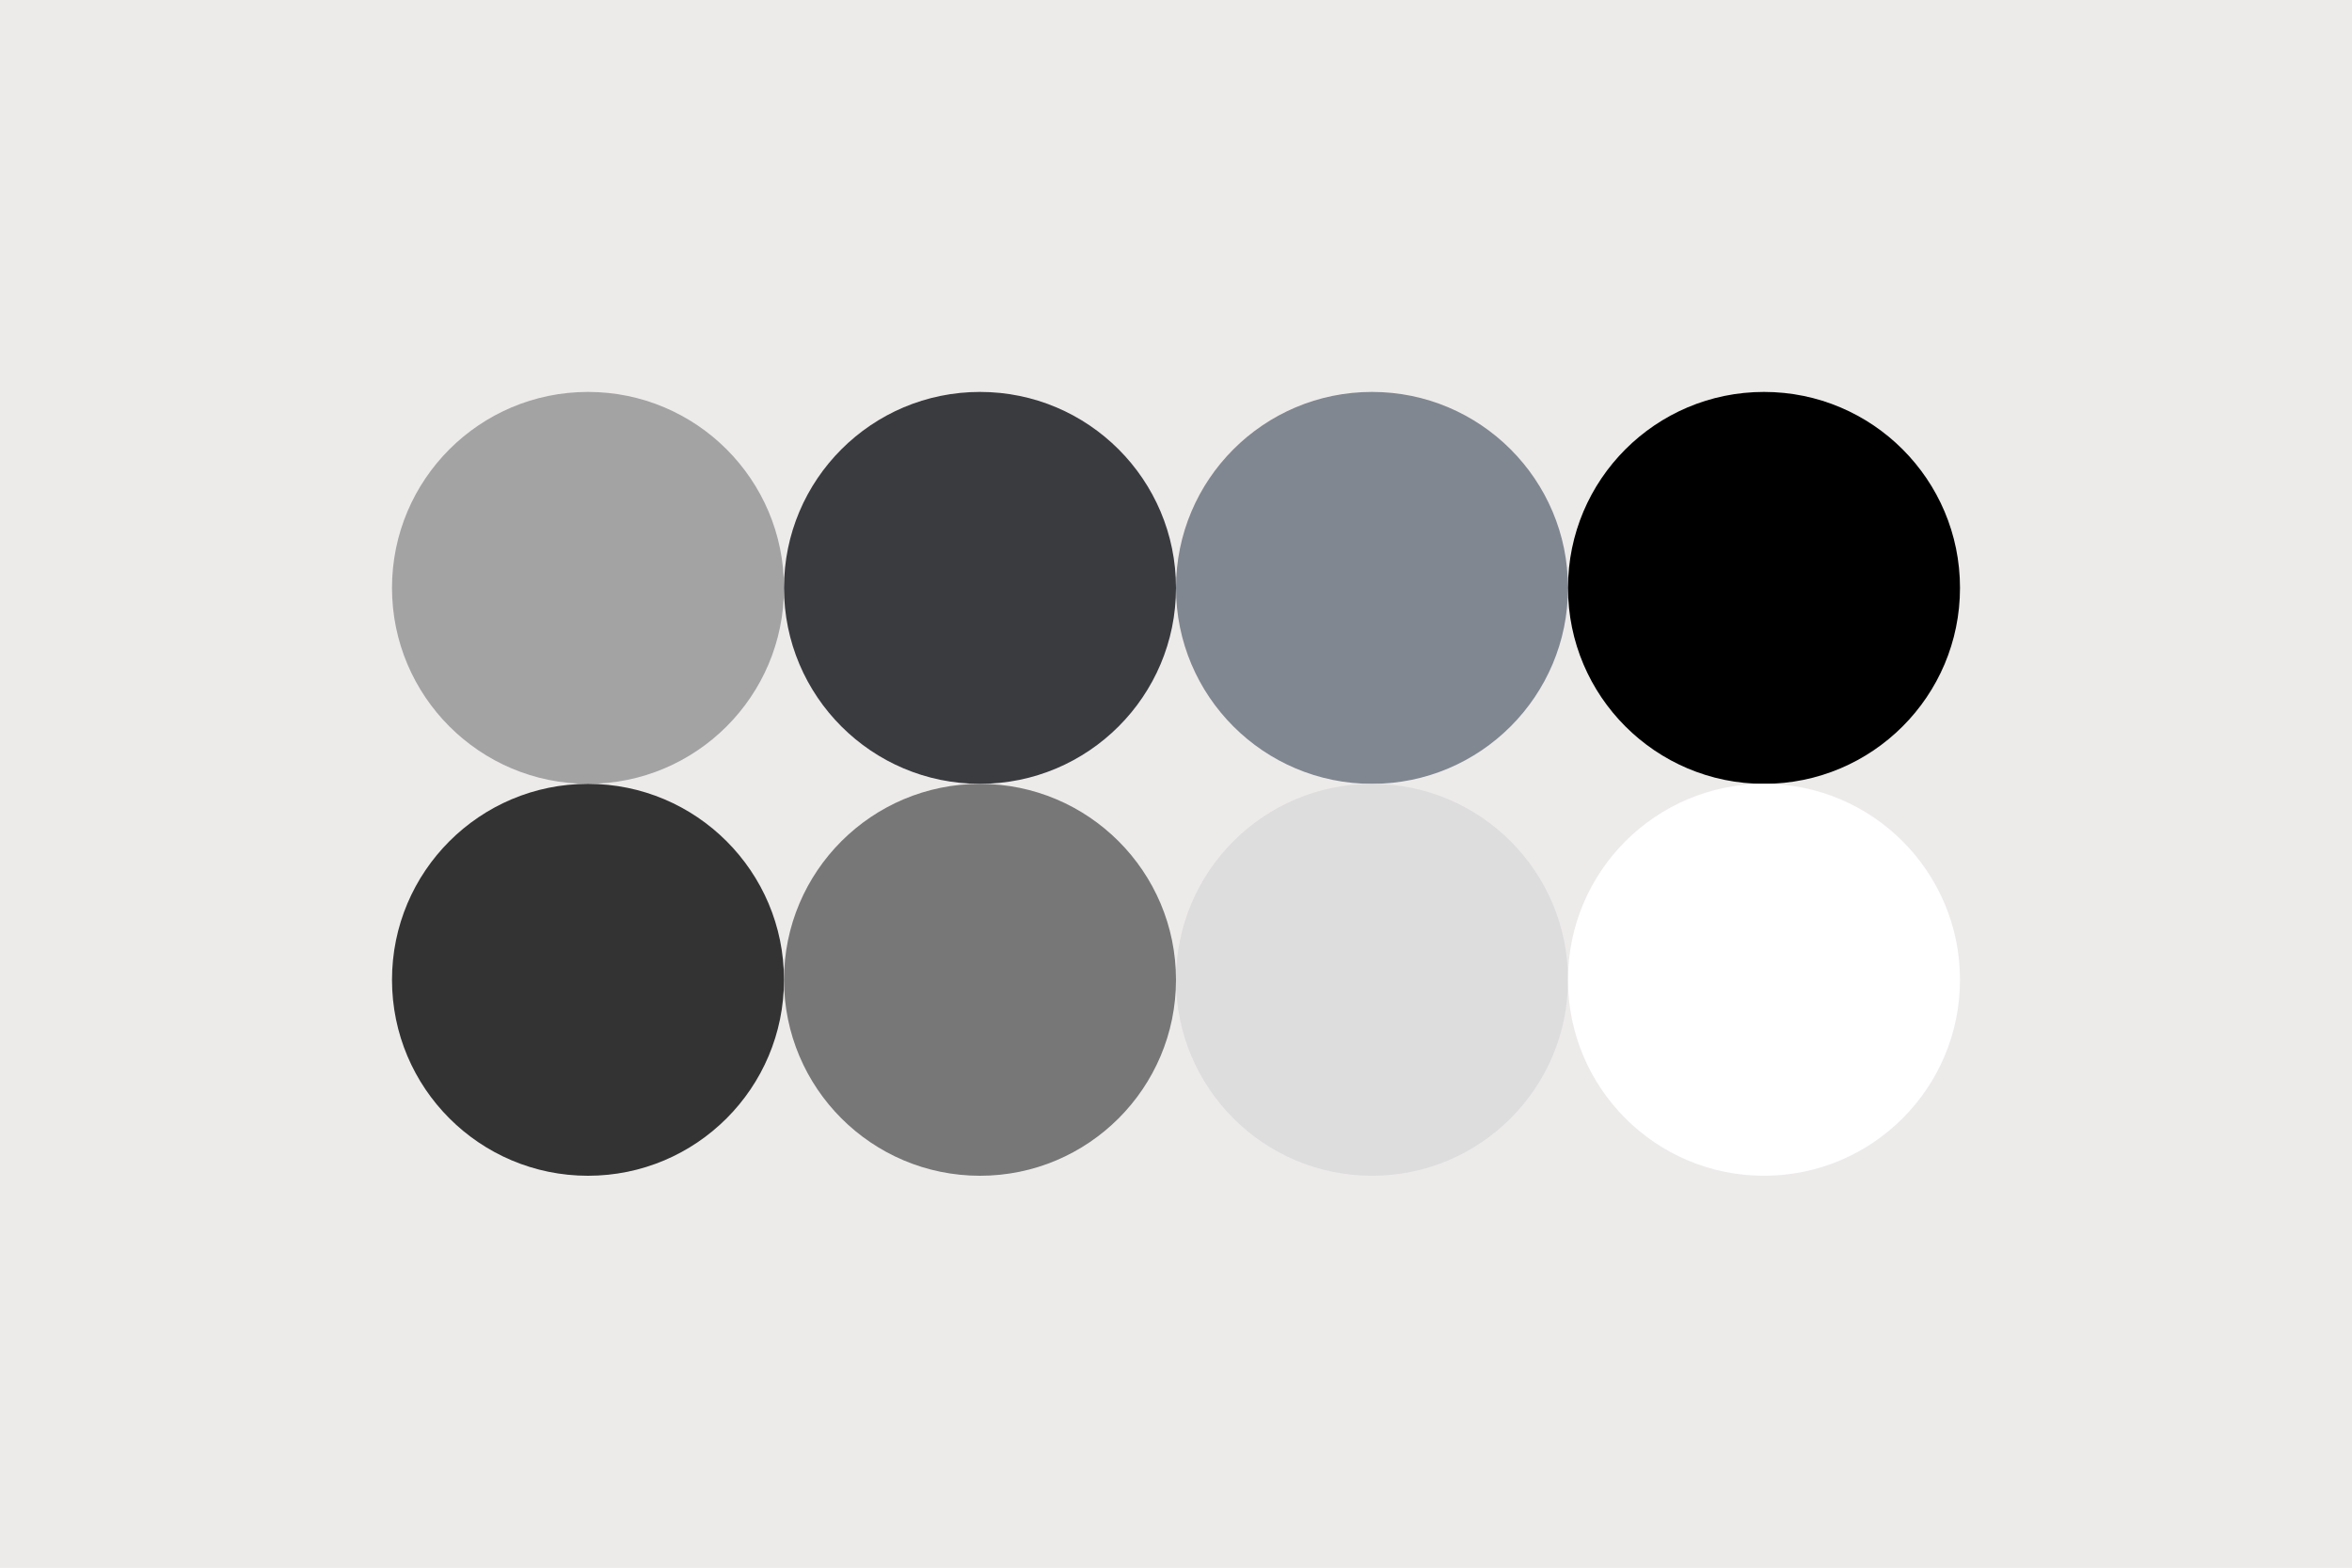
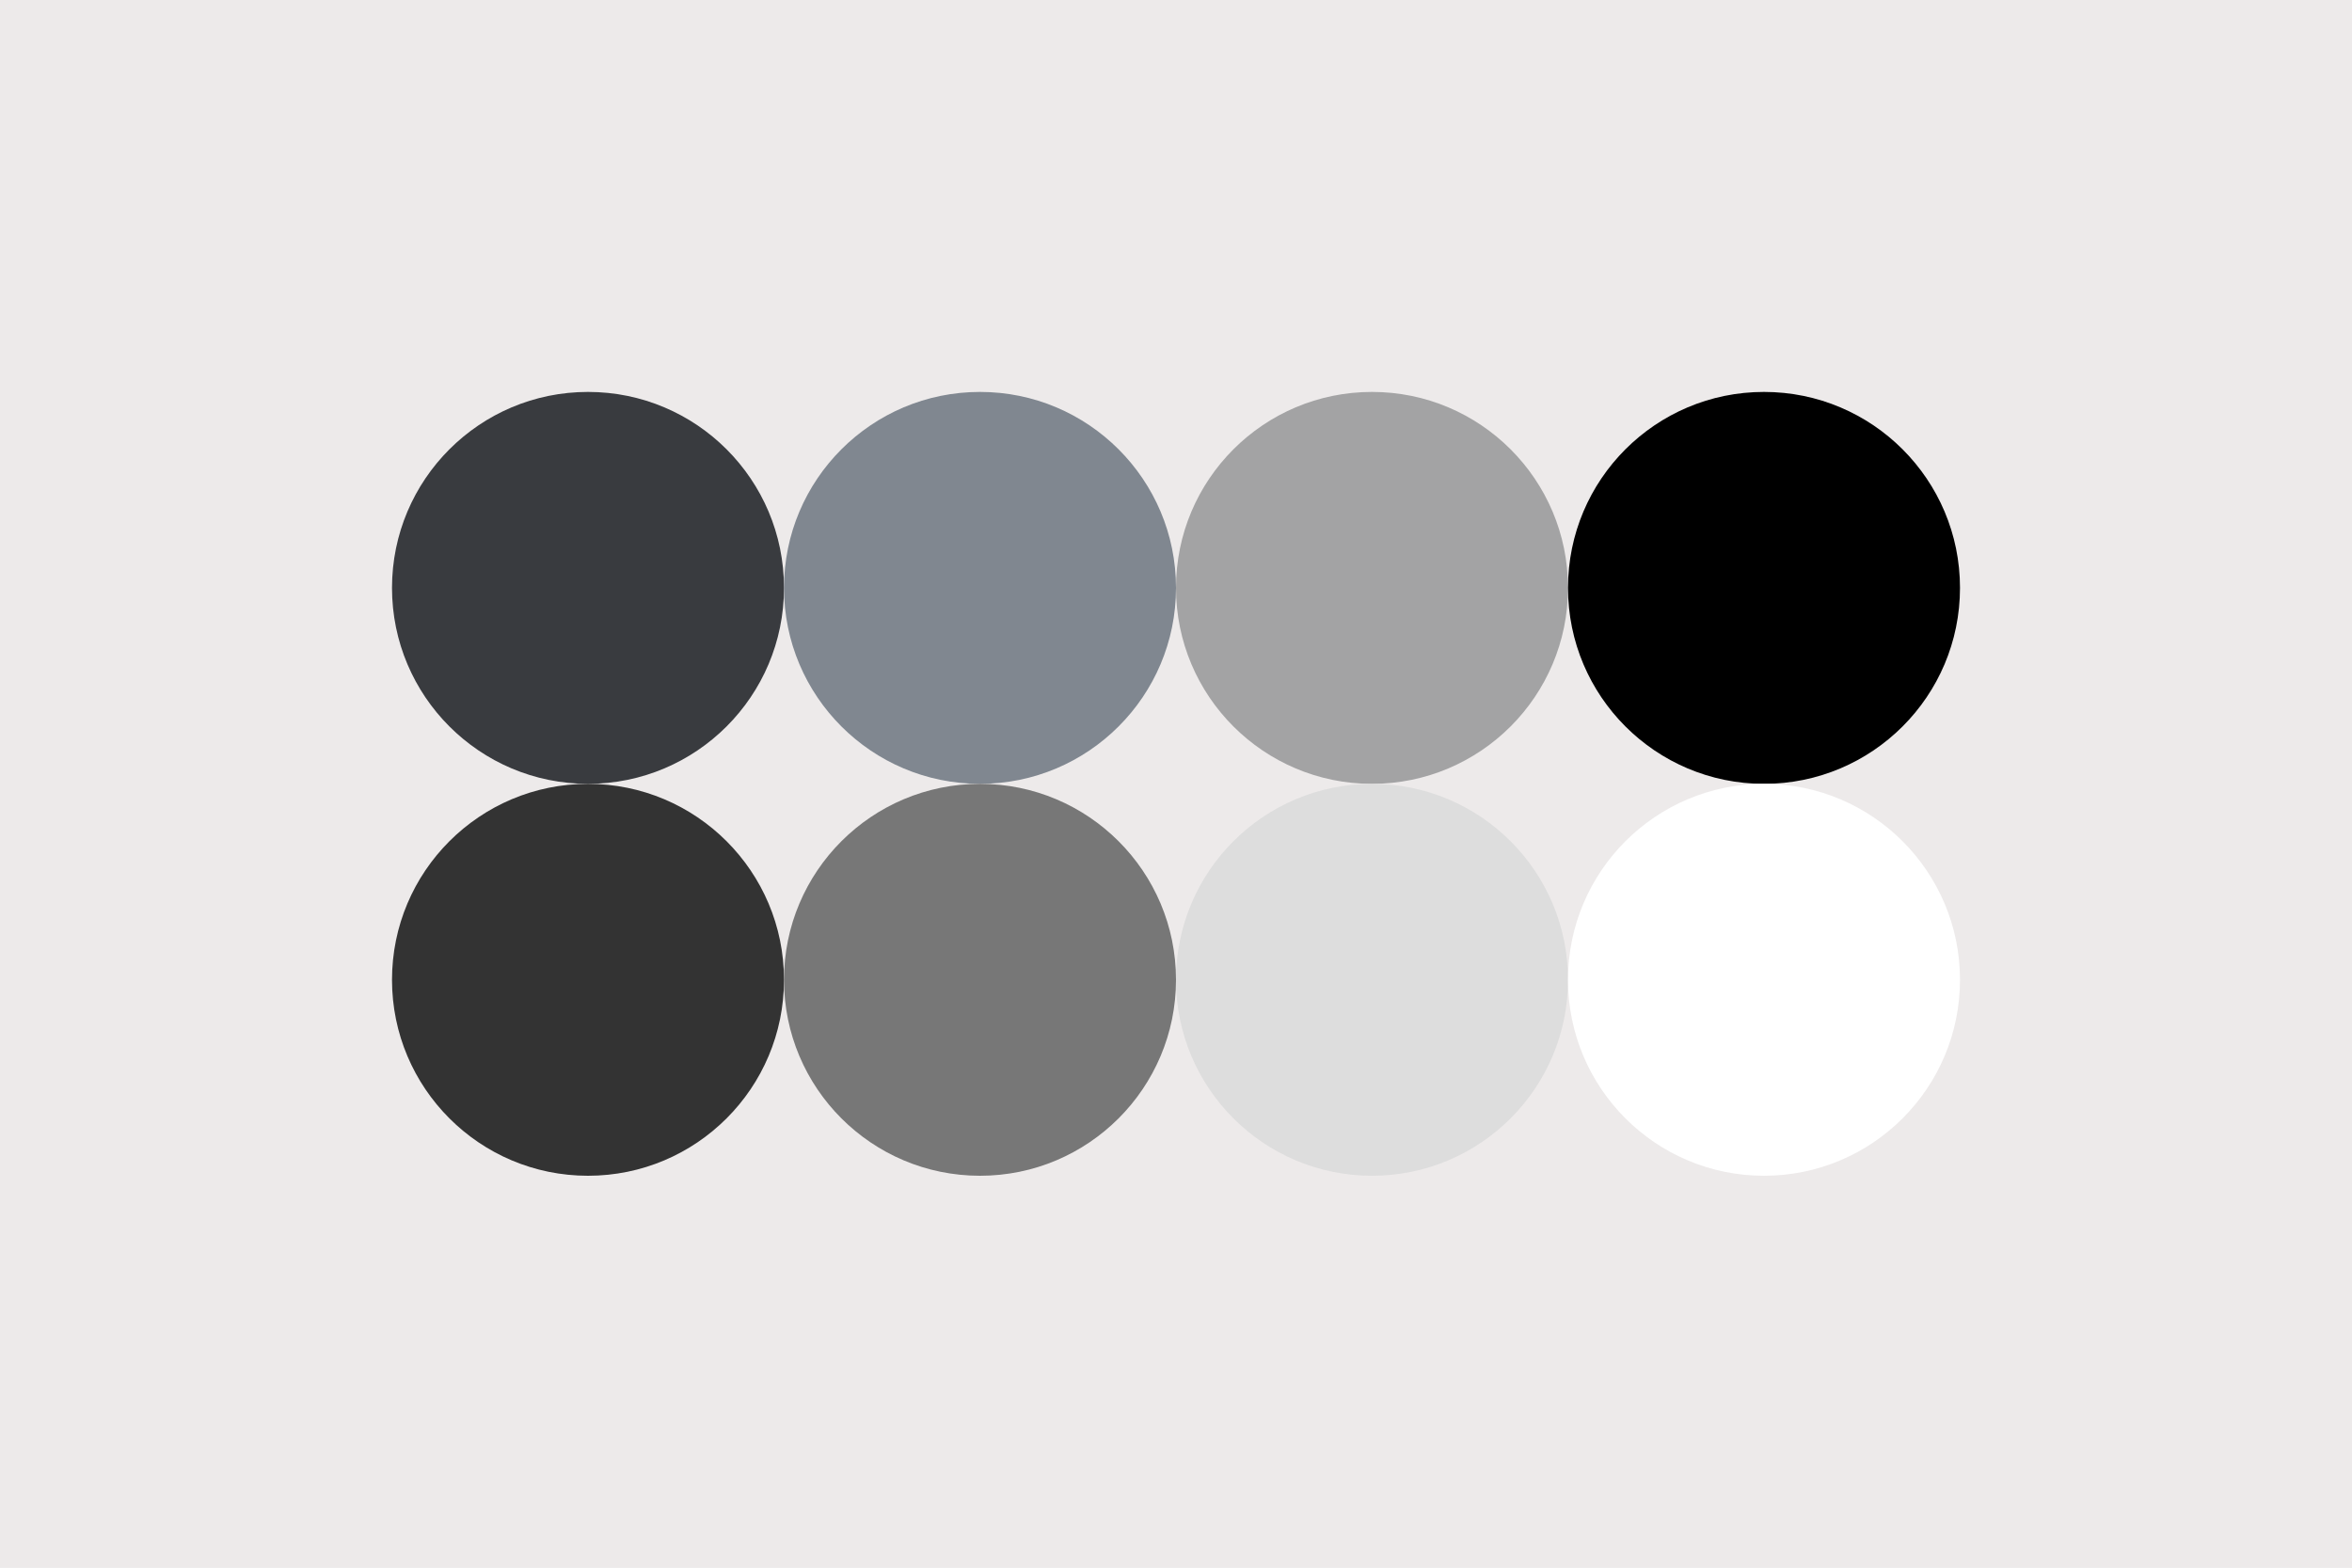
<svg xmlns="http://www.w3.org/2000/svg" width="96px" height="64px" baseProfile="full" version="1.1">
  <rect width="96" height="64" id="background" fill="#EDEAEA" />
-   <circle cx="24" cy="24" r="8" id="f_high" fill="#A3A3A4" />
-   <circle cx="40" cy="24" r="8" id="f_med" fill="#393B3F" />
-   <circle cx="56" cy="24" r="8" id="f_low" fill="#808790" />
+   <circle cx="24" cy="24" r="8" id="f_high" fill="#393B3F" />
+   <circle cx="40" cy="24" r="8" id="f_med" fill="#808790" />
+   <circle cx="56" cy="24" r="8" id="f_low" fill="#A3A3A4" />
  <circle cx="72" cy="24" r="8" id="f_inv" fill="#000000" />
  <circle cx="24" cy="40" r="8" id="b_high" fill="#333333" />
  <circle cx="40" cy="40" r="8" id="b_med" fill="#777777" />
  <circle cx="56" cy="40" r="8" id="b_low" fill="#DDDDDD" />
  <circle cx="72" cy="40" r="8" id="b_inv" fill="#ffffff" />
</svg>
